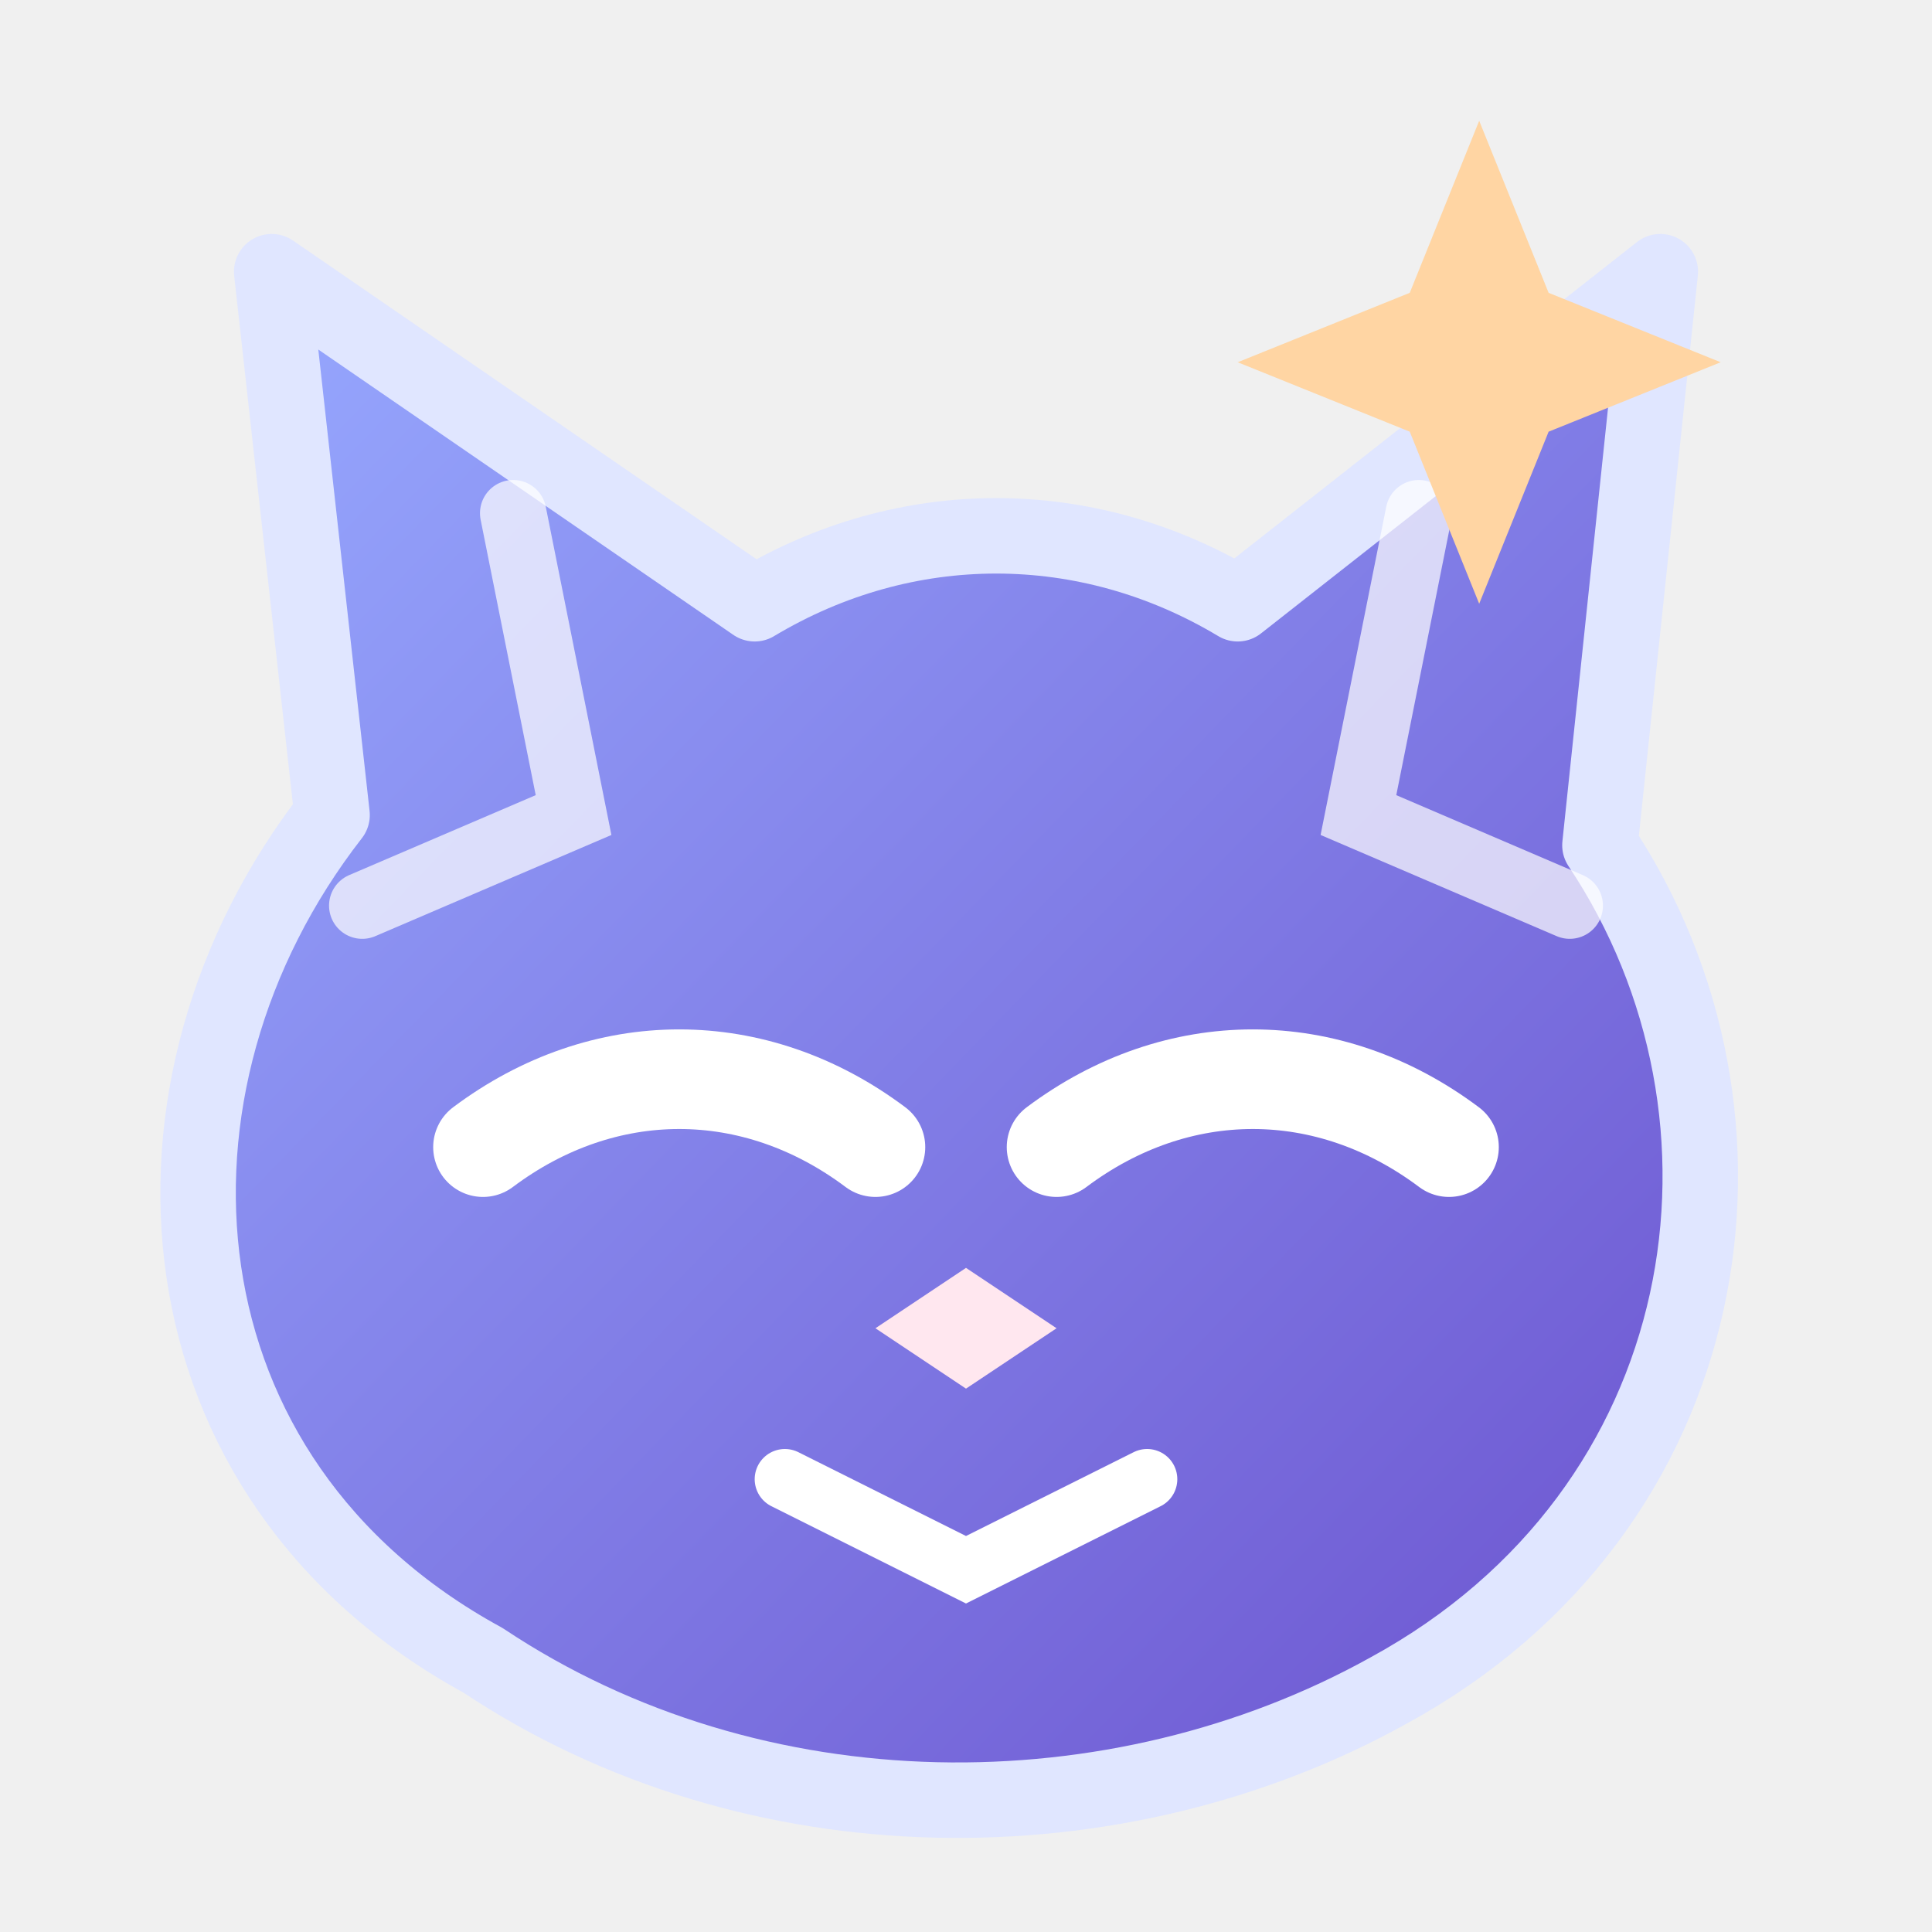
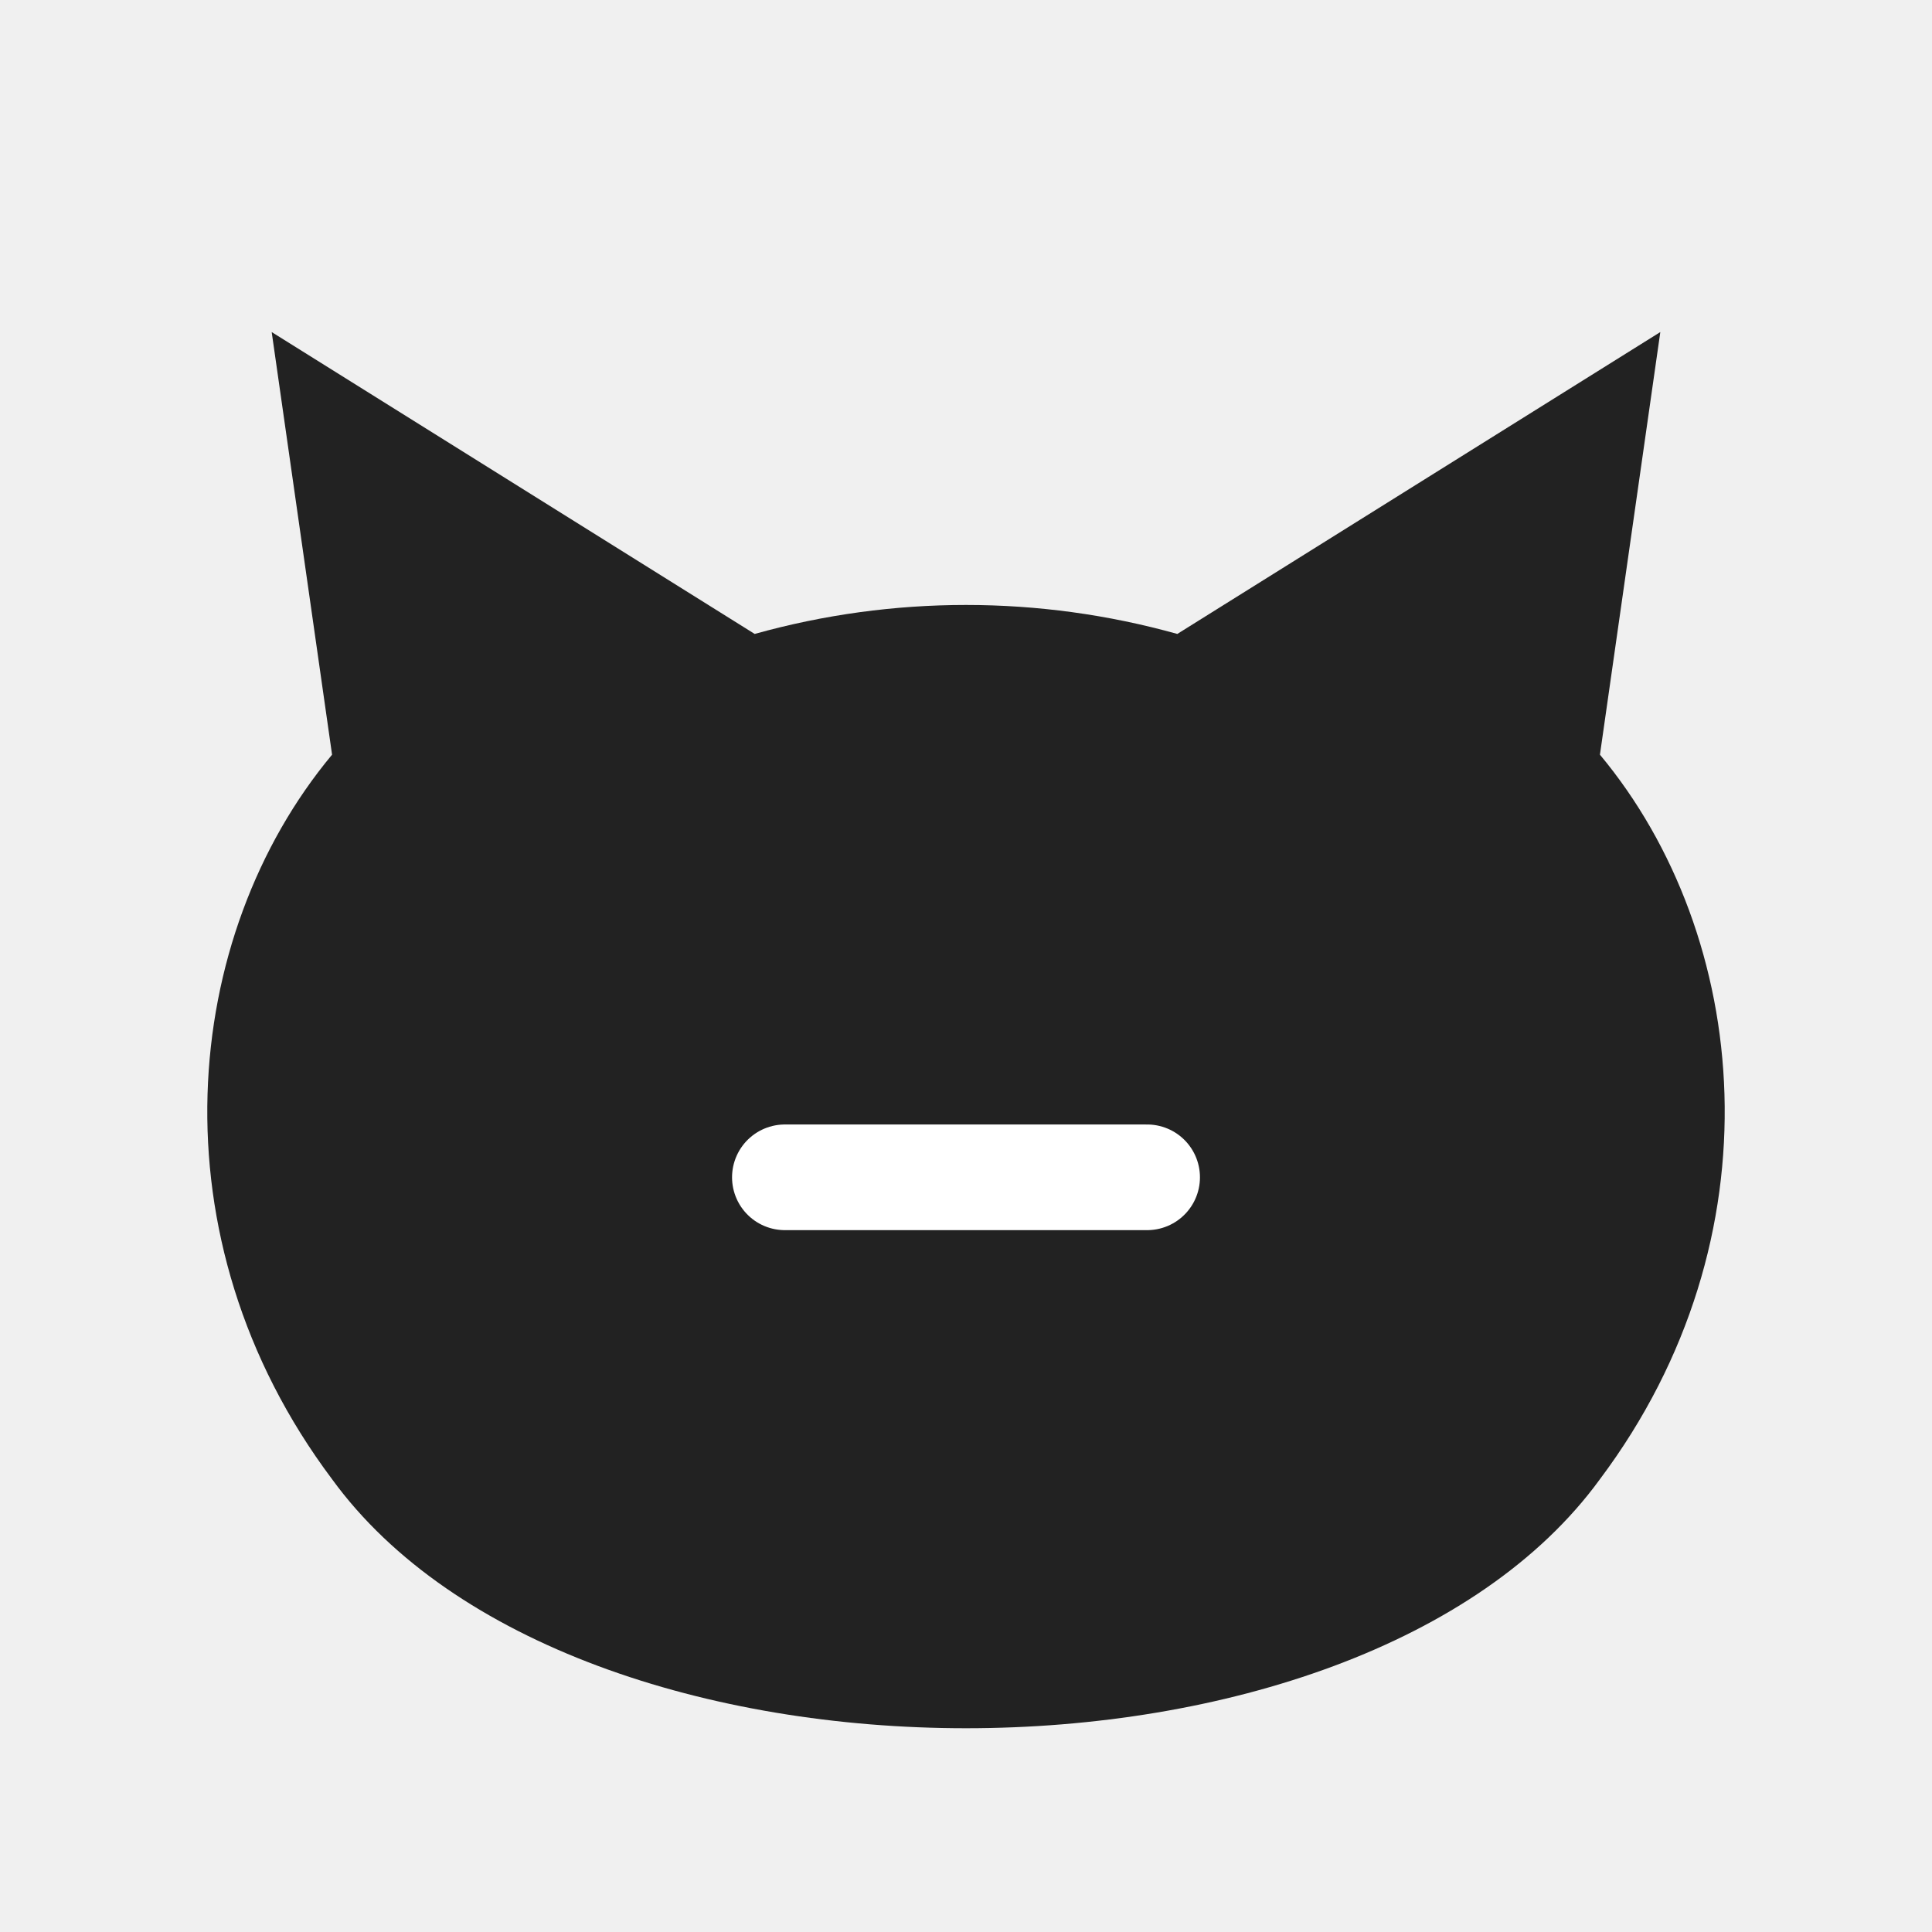
<svg xmlns="http://www.w3.org/2000/svg" viewBox="0 0 64 64" role="img" aria-labelledby="title">
-   <defs>
-     <linearGradient id="g" x1="0" x2="1" y1="0" y2="1">
-       <stop stop-color="#97a9ff" />
-       <stop offset="1" stop-color="#6b52ce" />
-     </linearGradient>
-   </defs>
-   <path d="M11 27 9 9l16 11c5-3 11-3 16 0L55 9l-2 19c6 9 4 22-7 28-9 5-21 5-30-1C5 49 4 36 11 27Z" fill="url(#g)" stroke="#e0e6ff" stroke-width="2.5" stroke-linejoin="round" />
-   <path d="m17 17 2 10-7 3M47 17l-2 10 7 3" stroke="#fff" stroke-opacity=".7" stroke-width="2.2" fill="none" stroke-linecap="round" />
-   <path d="M16 38c4-3 9-3 13 0M35 38c4-3 9-3 13 0" stroke="#fff" stroke-width="3.3" stroke-linecap="round" fill="none" />
-   <path d="m29 44 3 2 3-2-3-2z" fill="#ffe7ef" />
-   <path d="m26 49 6 3 6-3" stroke="#fff" stroke-width="2" fill="none" stroke-linecap="round" />
-   <path d="m49 4 2.3 5.7L57 12l-5.7 2.3L49 20l-2.3-5.7L41 12l5.7-2.3z" fill="#ffd5a3" />
+   <path d="M11 25 9 11l16 10a26 26 0 0 1 14 0L55 11l-2 14c5 6 6 16 0 24-8 11-34 11-42 0-6-8-5-18 0-24Z" fill="#222" />
+   <path d="M26 39h12" stroke="#fff" stroke-width="3.5" stroke-linecap="round" />
</svg>
